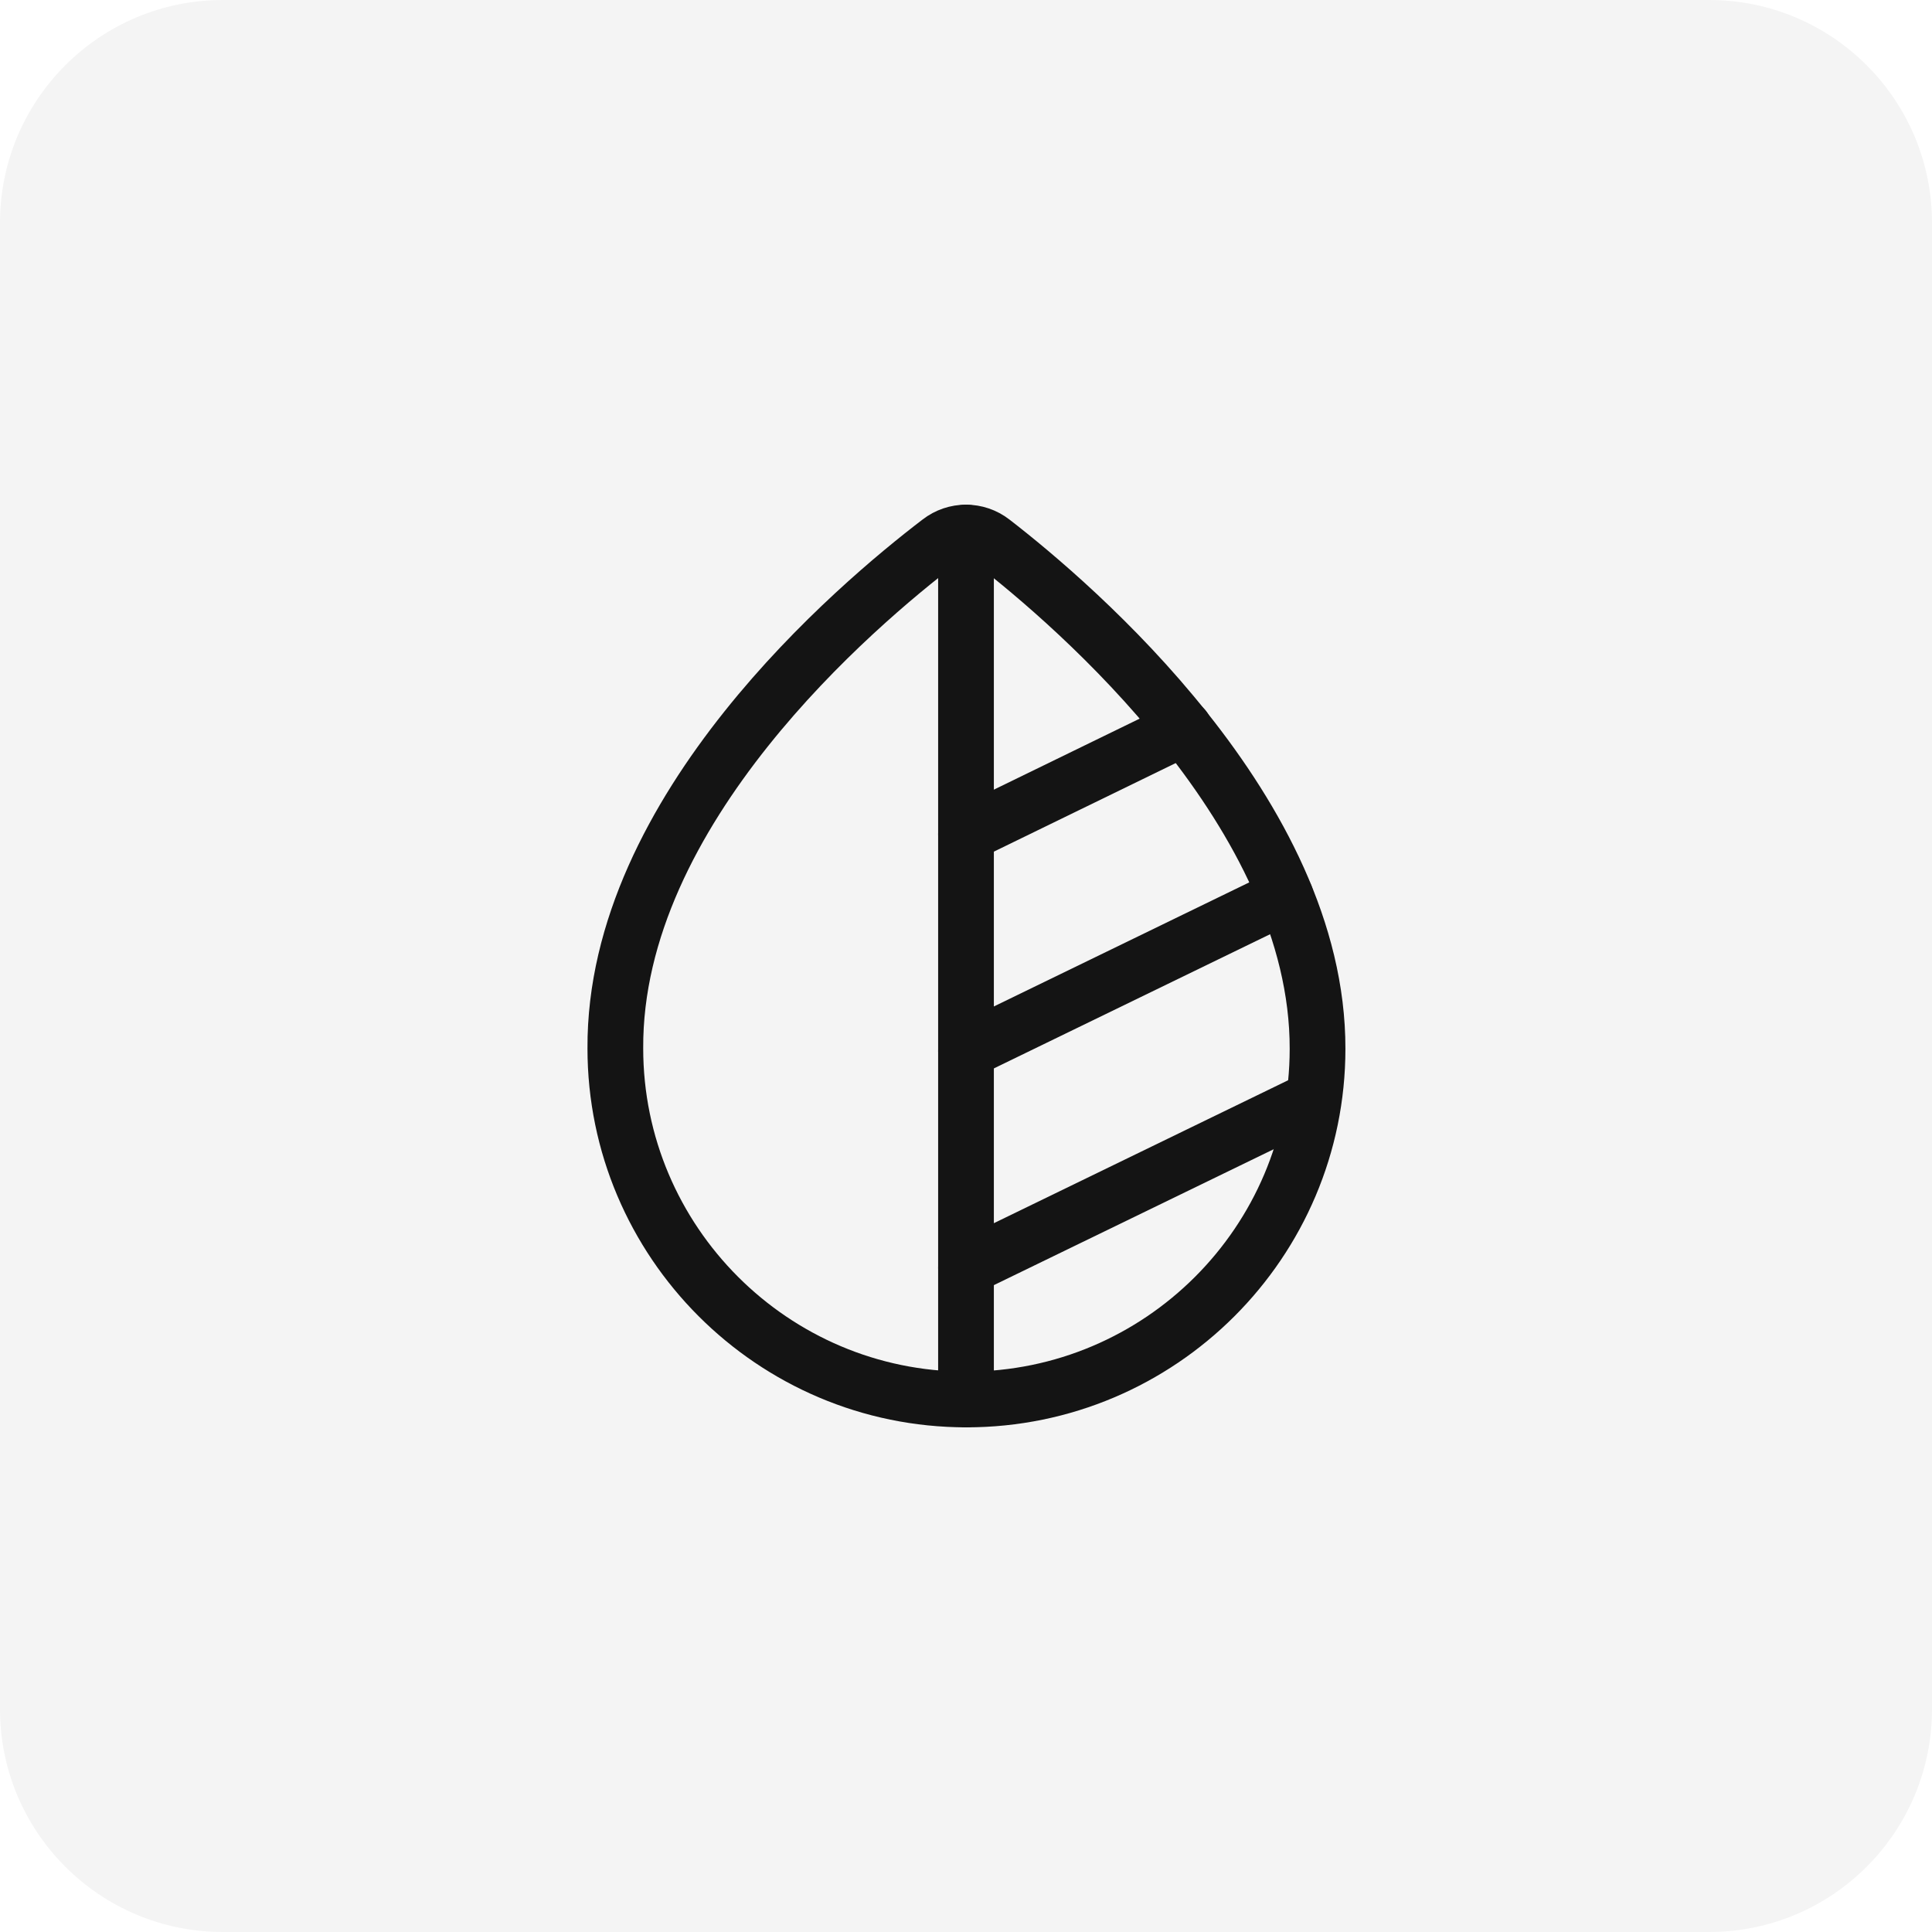
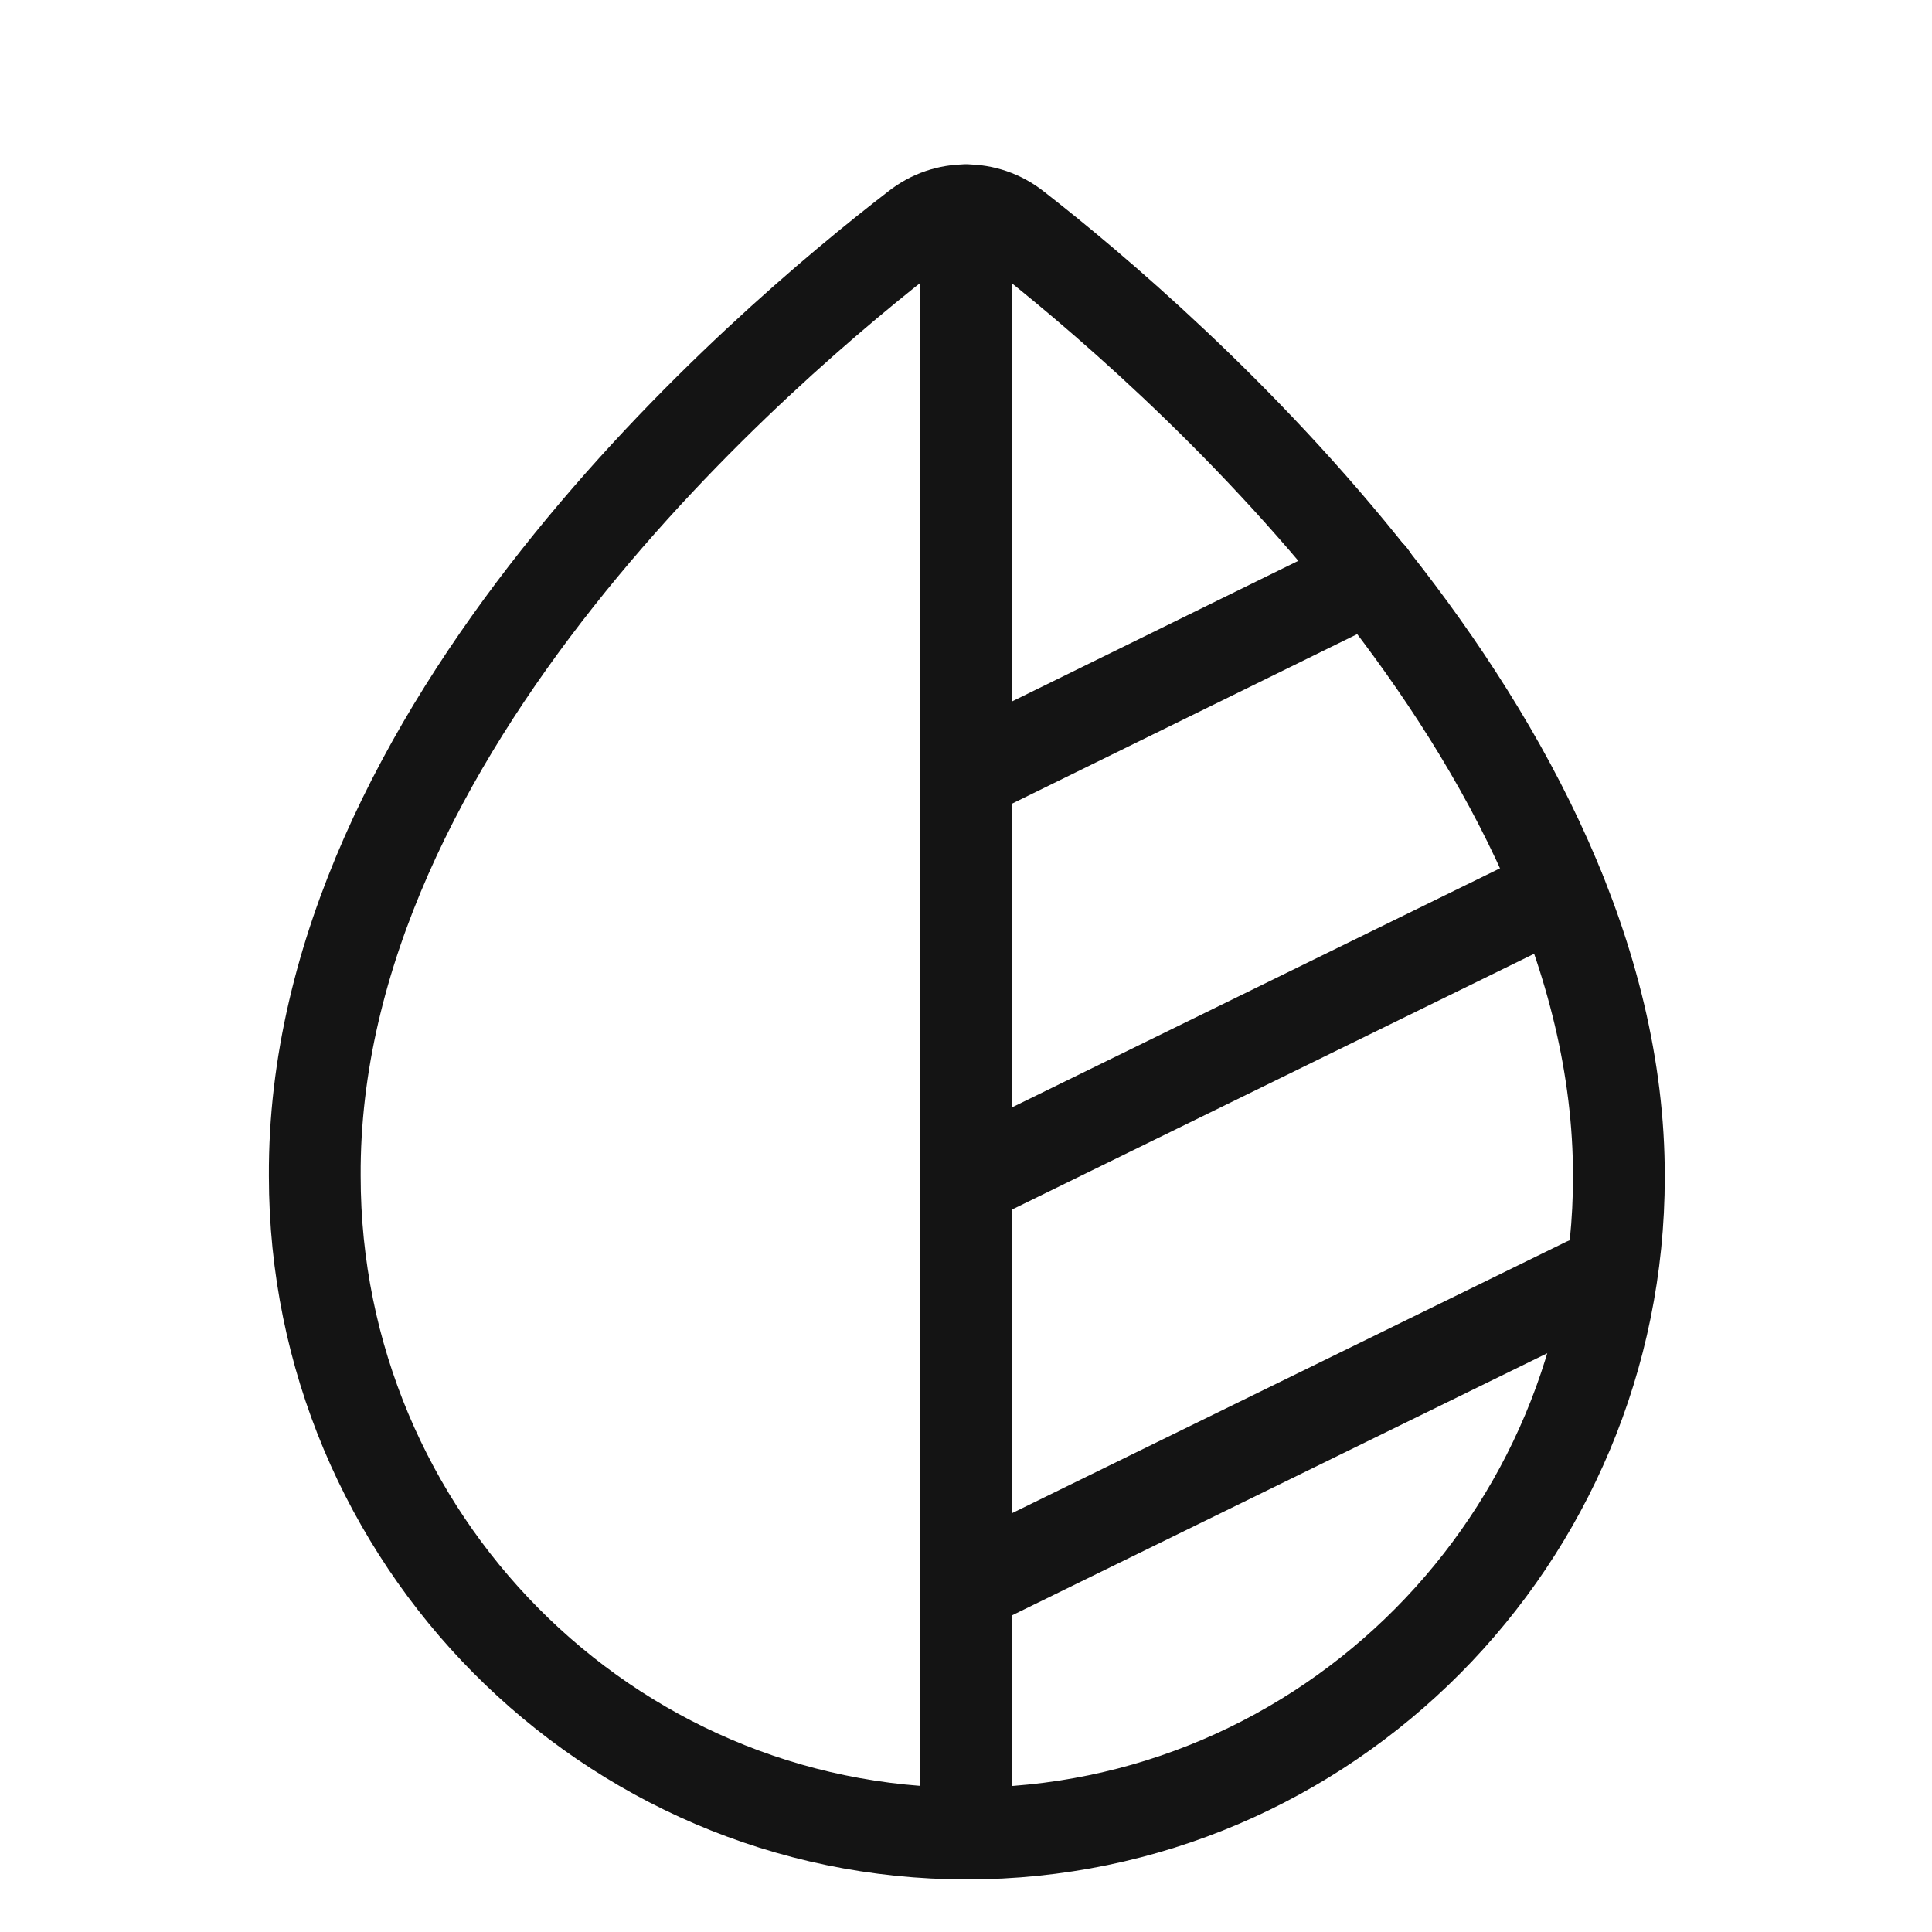
- <svg xmlns="http://www.w3.org/2000/svg" width="52" height="52" viewBox="0 0 52 52" fill="none">
-   <rect width="52" height="52" rx="6" fill="#F4F4F4" />
-   <path d="M26.712 14.578C26.292 14.252 25.708 14.252 25.288 14.578C23.072 16.27 16.527 21.788 16.562 28.217C16.562 33.42 20.797 37.667 26.012 37.667C31.227 37.667 35.462 33.432 35.462 28.228C35.473 21.893 28.917 16.282 26.712 14.578Z" stroke="#141414" stroke-width="1.5" stroke-miterlimit="10" />
-   <path d="M26 14.333V37.667" stroke="#141414" stroke-width="1.5" stroke-linecap="round" stroke-linejoin="round" />
-   <path d="M26 34.12L34.983 29.757" stroke="#141414" stroke-width="1.5" stroke-linecap="round" stroke-linejoin="round" />
-   <path d="M26 28.287L34.598 24.11" stroke="#141414" stroke-width="1.5" stroke-linecap="round" stroke-linejoin="round" />
-   <path d="M26 22.453L31.868 19.595" stroke="#141414" stroke-width="1.5" stroke-linecap="round" stroke-linejoin="round" />
+ <svg xmlns="http://www.w3.org/2000/svg" width="28" height="28" viewBox="0 0 28 28" fill="none">
+   <path d="M14.712 3.294C14.292 2.965 13.708 2.965 13.288 3.294C11.072 5 4.527 10.563 4.562 17.045C4.562 22.291 8.797 26.573 14.012 26.573C19.227 26.573 23.462 22.303 23.462 17.057C23.473 10.669 16.917 5.011 14.712 3.294Z" stroke="#141414" stroke-width="1.33" stroke-miterlimit="10" />
+   <path d="M14 3.047V26.573" stroke="#141414" stroke-width="1.33" stroke-linecap="round" stroke-linejoin="round" />
+   <path d="M14 22.997L22.983 18.598" stroke="#141414" stroke-width="1.33" stroke-linecap="round" stroke-linejoin="round" />
+   <path d="M14 17.116L22.598 12.904" stroke="#141414" stroke-width="1.33" stroke-linecap="round" stroke-linejoin="round" />
+   <path d="M14 11.234L19.868 8.352" stroke="#141414" stroke-width="1.33" stroke-linecap="round" stroke-linejoin="round" />
</svg>
